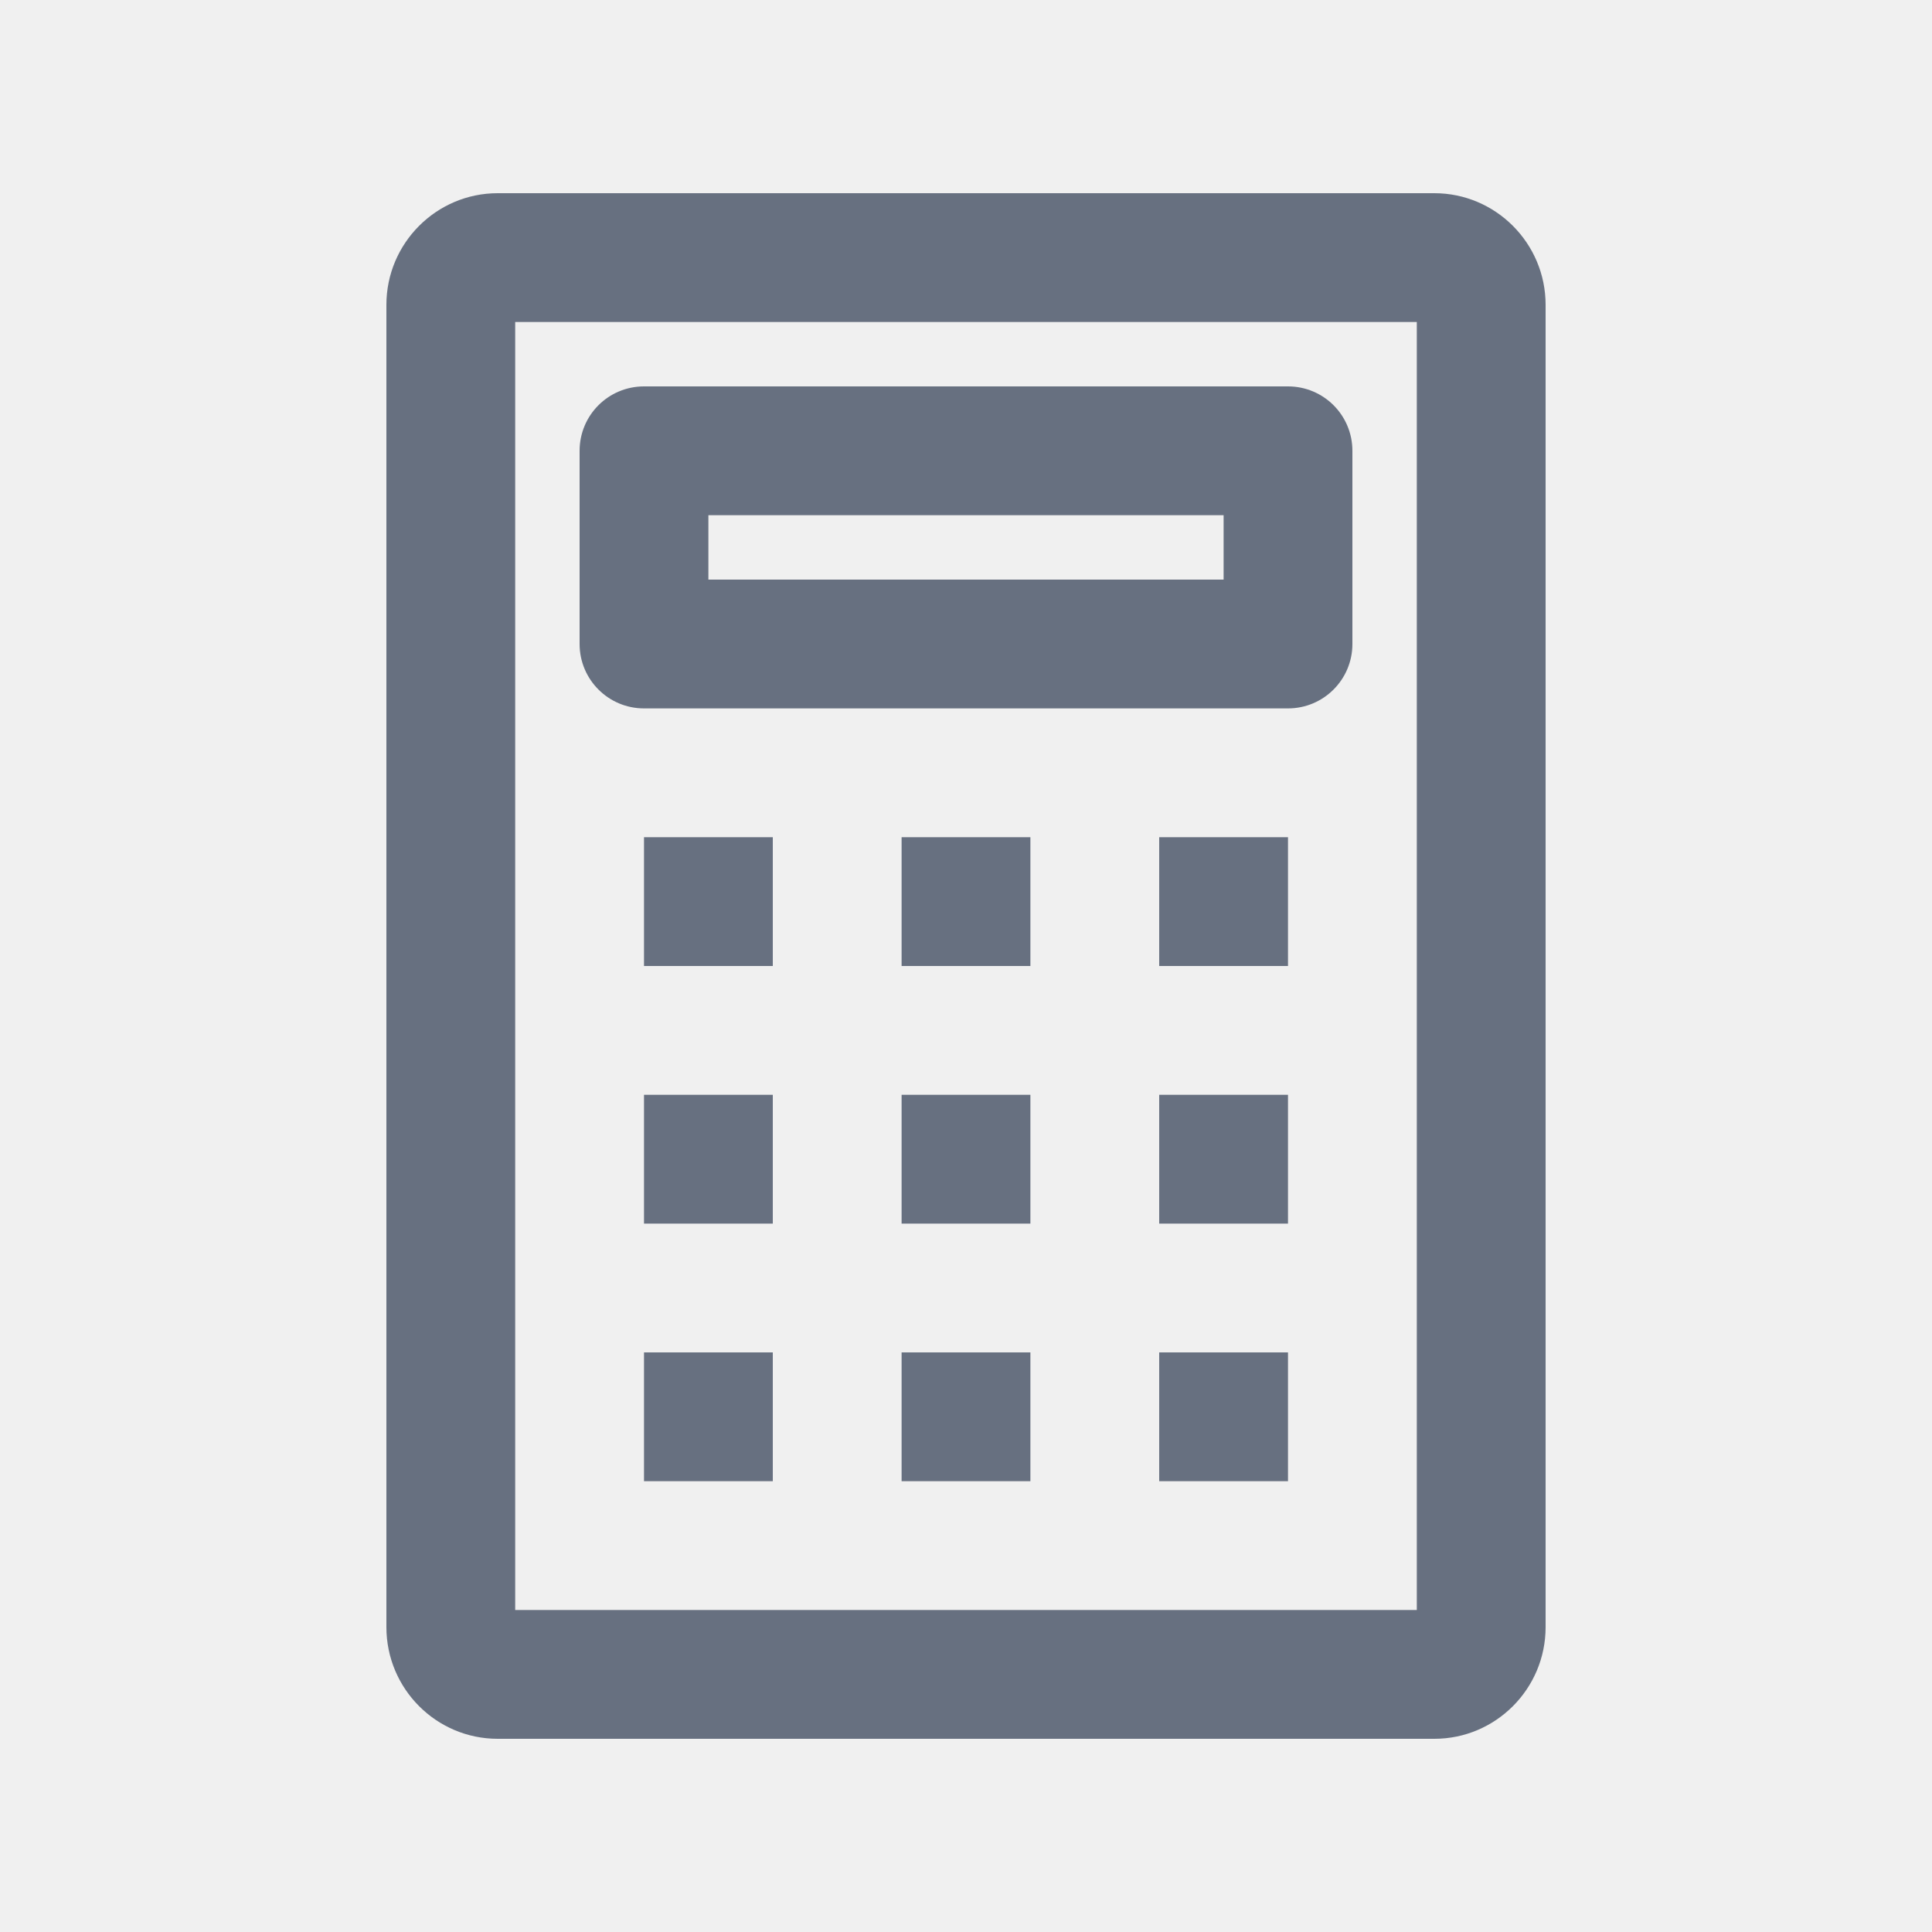
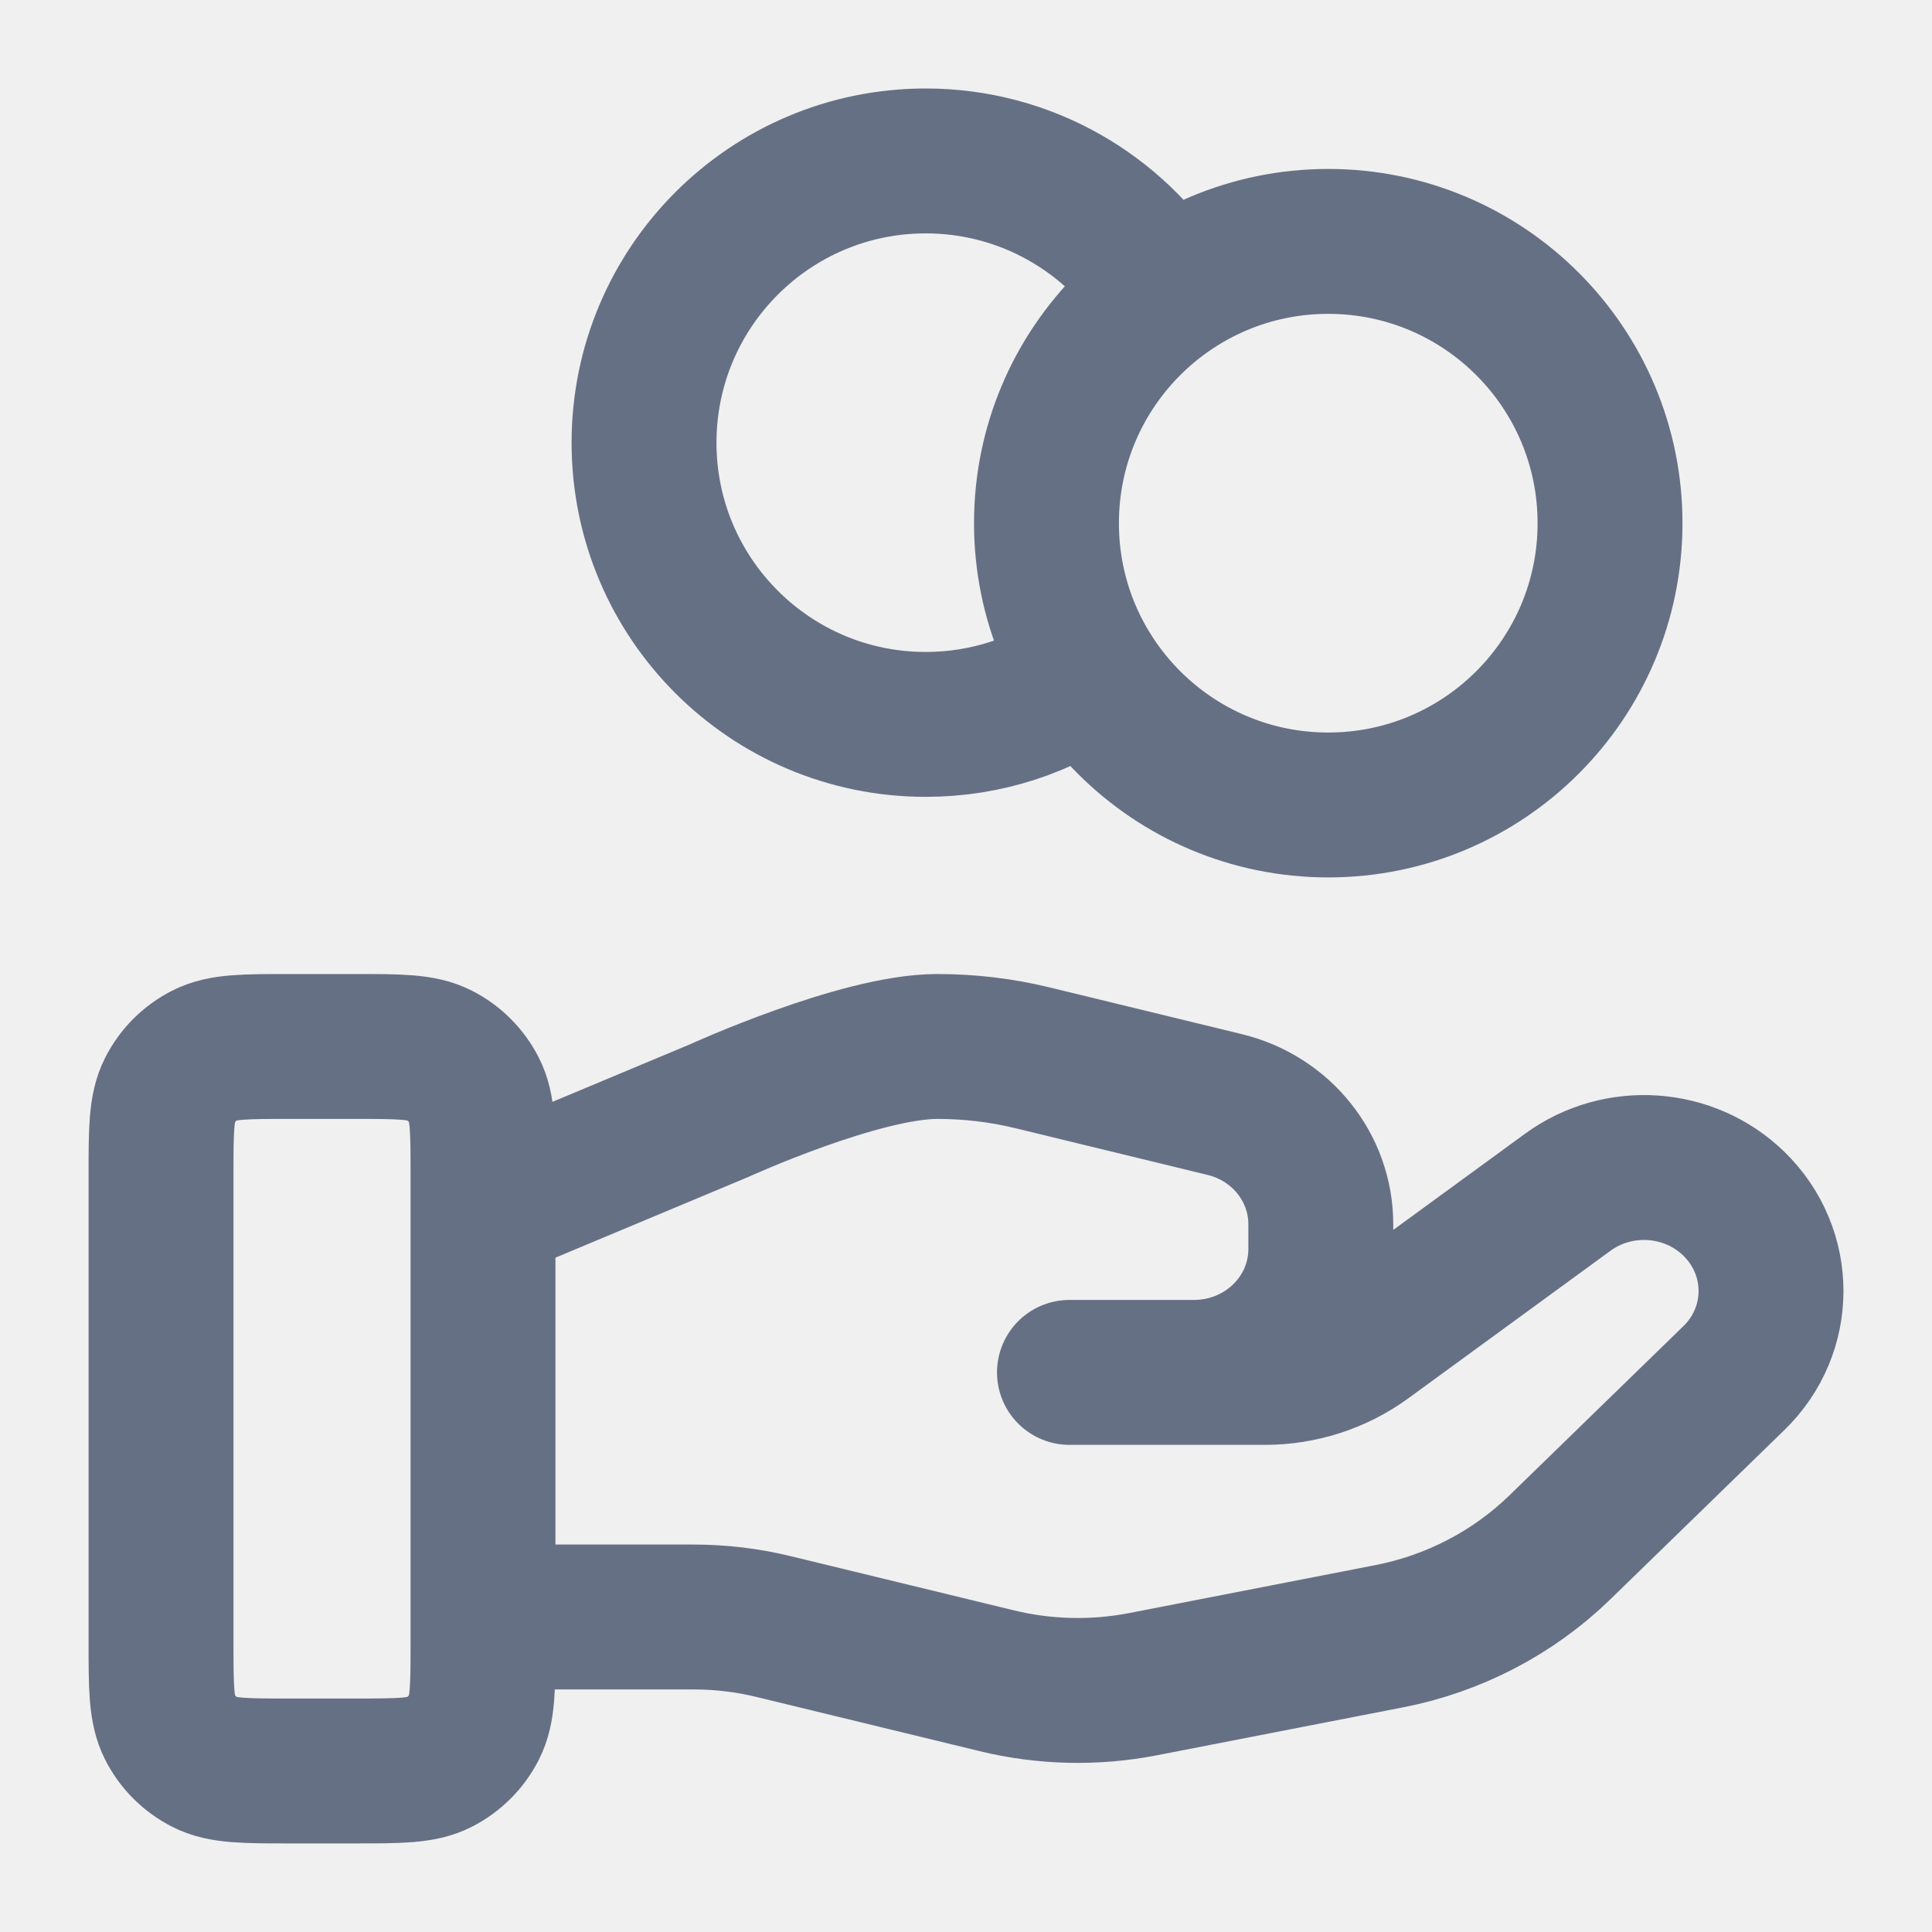
- <svg xmlns="http://www.w3.org/2000/svg" version="1.1" x="0px" y="0px" width="30px" height="30px" viewBox="0 0 30 30" enable-background="new 0 0 30 30" xml:space="preserve">
-   <g id="bar-chart-up_1_" display="none" enable-background="new    ">
-     <g id="bar-chart-up" display="inline">
-       <g>
-         <path fill-rule="evenodd" clip-rule="evenodd" fill="#677080" d="M6.904,18.979H3.933c-0.547,0-0.99,0.445-0.99,0.994v5.868     c0,0.549,0.443,0.995,0.99,0.995h2.971C7.451,26.837,8,26.549,8,26v-6C8,19.45,7.451,18.979,6.904,18.979z M6,25l-1.077-0.152     v-3.879L6,21V25z M12.845,16.99H9.874C9.327,16.99,9,17.451,9,18v8c0,0.549,0.327,0.869,0.874,0.869h2.971     C13.392,26.869,14,26.549,14,26v-8C14,17.451,13.392,16.99,12.845,16.99z M12,25h-1v-6h1V25z M18.785,14.968h-2.97     C15.268,14.968,15,15.45,15,16v10c0,0.549,0.268,0.903,0.815,0.903h2.97C19.333,26.903,20,26.549,20,26V16     C20,15.45,19.333,14.968,18.785,14.968z M18,25h-1v-8h1V25z M24.727,13.012h-2.971C21.209,13.012,21,13.451,21,14v12     c0,0.549,0.209,0.936,0.756,0.936h2.971C25.274,26.936,26,26.549,26,26V14C26,13.451,25.274,13.012,24.727,13.012z M24,25h-1V15     h1V25z M26.703,6.076c0.003-0.119-0.015-0.237-0.053-0.348c-0.002-0.006-0.001-0.013-0.003-0.019     c-0.013-0.036-0.04-0.06-0.057-0.093c-0.037-0.075-0.074-0.148-0.13-0.213c-0.038-0.045-0.086-0.077-0.131-0.113     c-0.041-0.033-0.072-0.075-0.119-0.103l-3.434-1.988c-0.475-0.274-1.08-0.112-1.353,0.364c-0.273,0.477-0.11,1.084,0.364,1.358     l1.596,0.924L3.594,13.105c-0.514,0.188-0.778,0.759-0.591,1.274c0.147,0.404,0.526,0.654,0.93,0.654     c0.113,0,0.228-0.02,0.339-0.061l19.568-7.178l-0.542,1.2c-0.225,0.5-0.005,1.089,0.493,1.316     c0.132,0.061,0.272,0.089,0.408,0.089c0.377,0,0.736-0.217,0.903-0.584l1.512-3.348l0.004-0.009     c0.053-0.116,0.081-0.238,0.087-0.359C26.707,6.092,26.703,6.084,26.703,6.076z" />
-       </g>
-     </g>
+ <svg xmlns="http://www.w3.org/2000/svg" width="20" height="20" viewBox="0 0 20 20" fill="none">
+   <g clip-path="url(#clip0_13732_123535)">
+     <path d="M11.275 6.959C10.798 7.299 10.214 7.499 9.583 7.499C7.973 7.499 6.667 6.194 6.667 4.583C6.667 2.972 7.973 1.666 9.583 1.666C10.627 1.666 11.543 2.215 12.059 3.039M5 16.739H7.175C7.459 16.739 7.741 16.772 8.016 16.84L10.314 17.398C10.813 17.52 11.332 17.532 11.836 17.434L14.377 16.939C15.049 16.809 15.666 16.487 16.15 16.016L17.948 14.267C18.462 13.769 18.462 12.96 17.948 12.46C17.486 12.011 16.754 11.96 16.231 12.341L14.136 13.87C13.835 14.089 13.47 14.207 13.095 14.207H11.071L12.359 14.207C13.085 14.207 13.673 13.636 13.673 12.929V12.674C13.673 12.087 13.263 11.576 12.678 11.434L10.691 10.951C10.367 10.872 10.036 10.833 9.703 10.833C8.899 10.833 7.443 11.498 7.443 11.498L5 12.52M16.667 5.416C16.667 7.027 15.361 8.333 13.75 8.333C12.139 8.333 10.833 7.027 10.833 5.416C10.833 3.805 12.139 2.499 13.75 2.499C15.361 2.499 16.667 3.805 16.667 5.416ZM1.667 12.166L1.667 16.999C1.667 17.466 1.667 17.699 1.758 17.878C1.837 18.035 1.965 18.162 2.122 18.242C2.3 18.333 2.533 18.333 3 18.333H3.667C4.133 18.333 4.367 18.333 4.545 18.242C4.702 18.162 4.829 18.035 4.909 17.878C5 17.699 5 17.466 5 16.999V12.166C5 11.699 5 11.466 4.909 11.288C4.829 11.131 4.702 11.003 4.545 10.924C4.367 10.833 4.133 10.833 3.667 10.833L3 10.833C2.533 10.833 2.3 10.833 2.122 10.924C1.965 11.003 1.837 11.131 1.758 11.288C1.667 11.466 1.667 11.699 1.667 12.166Z" stroke="#667085" stroke-width="1.5" stroke-linecap="round" stroke-linejoin="round" />
  </g>
-   <g id="money-bag-coins_1_" display="none" enable-background="new    ">
-     <g id="money-bag-coins" display="inline">
-       <g>
-         <path fill-rule="evenodd" clip-rule="evenodd" fill="#677080" d="M25.996,19h-1v-2c0-0.552-0.447-1-1-1h-8.998     c-0.553,0-1,0.448-1,1v3c0,0.552,0.447,1,1,1h1v1c-0.553,0-1,0.448-1,1v3c0,0.553,0.447,1,1,1h8.998c0.553,0,1-0.447,1-1v-2     c0.553,0,1-0.448,1-1v-3C26.996,19.448,26.549,19,25.996,19z M15.998,18h6.998v1h-5.998h-1V18z M23.996,25h-6.998v-1h6.998V25z      M24.996,22h-6.998v-1h5.998h1V22z M12,25h-1c-3.885,0-6.007-2.192-6.007-6.045c0-3.03,3.64-6.543,5.354-8.018h6.245     c0.612,0.529,2.176,1.701,3.471,3.456c0.324,0.439,0.947,0.537,1.393,0.217c0.446-0.319,0.545-0.934,0.221-1.373     c-1.151-1.56-2.464-2.747-3.284-3.421c1.507-1.909,1.833-4.203,1.304-5.512c-0.336-0.831-1.018-1.328-1.823-1.328     c-1.037,0-1.595,0.374-2.003,0.646c-0.285,0.191-0.438,0.293-0.803,0.306c-0.039-0.033-0.075-0.071-0.115-0.109     c-0.329-0.312-0.88-0.832-1.958-0.832c-1.219,0-1.799,1.018-2.145,1.625c-0.004,0.007-0.008,0.014-0.012,0.021     c-0.104-0.116-0.208-0.241-0.288-0.336C9.987,3.629,9.054,2.51,7.966,3.213C7.491,3.521,7.176,3.994,7.06,4.581     C6.746,6.145,7.946,8.48,8.698,9.735c-1.62,1.401-5.7,5.303-5.7,9.22C2.998,23.907,5.999,27,11,27h1c0.551,0,1-0.457,1-1     S12.551,25,12,25z M10.936,6.88c0.909,0,1.356-0.785,1.651-1.305c0.113-0.198,0.323-0.567,0.406-0.622     c0.277,0,0.347,0.066,0.579,0.285c0.26,0.247,0.695,0.658,1.416,0.658c1.036,0,1.595-0.374,2.003-0.646     c0.287-0.192,0.439-0.295,0.809-0.306c0.053,0.087,0.145,0.316,0.144,0.729c-0.003,0.832-0.396,2.176-1.442,3.298h-5.942     c-0.625-1.011-1.32-2.459-1.511-3.377C9.585,6.233,10.145,6.88,10.936,6.88z" />
-       </g>
-     </g>
-   </g>
-   <g id="calculator_1_" enable-background="new    ">
-     <g id="calculator">
-       <g>
-         <path fill-rule="evenodd" clip-rule="evenodd" fill="#677080" d="M22.272,3H7.728C6.775,3,6,3.778,6,4.733v20.533     C6,26.223,6.775,27,7.728,27h14.545C23.225,27,24,26.223,24,25.267V4.733C24,3.778,23.225,3,22.272,3z M22,25H8V5h14V25z M10,11     h10c0.553,0,1-0.448,1-1V7c0-0.553-0.447-1-1-1H10C9.447,6,9,6.447,9,7v3C9,10.552,9.447,11,10,11z M11,8h8v1h-8V8z M14,15h2v-2     h-2V15z M18,15h2v-2h-2V15z M10,15h2v-2h-2V15z M14,19h2v-2h-2V19z M18,19h2v-2h-2V19z M10,19h2v-2h-2V19z M14,23h2v-2h-2V23z      M18,23h2v-2h-2V23z M10,23h2v-2h-2V23z" />
-       </g>
-     </g>
-   </g>
-   <g id="user-profile-1_1_" display="none" enable-background="new    ">
-     <g id="user-profile-1" display="inline">
-       <g>
-         <path fill-rule="evenodd" clip-rule="evenodd" fill="#677080" d="M27,21c0-0.552-0.447-1-1-1V6.75C26,5.785,25.206,5,24.23,5     H5.77C4.794,5,4,5.785,4,6.75V20c-0.552,0-1,0.448-1,1c0,0.012,0.006,0.021,0.007,0.033C3.006,21.045,3,21.055,3,21.066v2.201     C3,24.223,3.778,25,4.733,25h20.533C26.223,25,27,24.223,27,23.268v-2.201c0-0.012-0.006-0.021-0.007-0.033     C26.994,21.021,27,21.012,27,21z M5,23v-1h6.066c0,0.552,0.448,1,1,1H5z M16.934,21h-3.867c0-0.552-0.448-1-1-1H6V7h18v13h-6.066     C17.381,20,16.934,20.448,16.934,21z M25,23h-7.066c0.553,0,1-0.448,1-1H25V23z M20,17.249v-0.751     c0-0.031-0.015-0.057-0.018-0.087c-0.006-0.068-0.02-0.133-0.04-0.198c-0.019-0.062-0.039-0.119-0.068-0.175     c-0.028-0.055-0.063-0.104-0.103-0.152c-0.044-0.056-0.09-0.104-0.144-0.148c-0.023-0.02-0.036-0.046-0.061-0.063l-1.898-1.309     c0.319-0.732,0.338-1.349,0.329-1.602c0-0.004,0.002-0.007,0.002-0.011l-0.002-2.253c0-0.026-0.013-0.047-0.015-0.073     c-0.002-0.031,0.008-0.061,0.003-0.092c-0.242-1.443-1.736-2.334-2.98-2.334c-0.002,0-0.004,0-0.006,0     c-1.247,0-2.743,0.892-2.986,2.334c-0.005,0.032,0.005,0.061,0.003,0.093c-0.002,0.025-0.015,0.046-0.015,0.072L12,12.754     c0,0.004,0.002,0.007,0.002,0.011c-0.009,0.253,0.011,0.873,0.333,1.608l-1.899,1.3c-0.025,0.018-0.039,0.045-0.062,0.064     c-0.054,0.044-0.1,0.092-0.143,0.146c-0.039,0.05-0.074,0.098-0.103,0.153c-0.03,0.056-0.05,0.112-0.069,0.174     c-0.02,0.066-0.034,0.131-0.04,0.199C10.015,16.44,10,16.467,10,16.498v0.751C10,18.215,10.748,19,11.666,19h6.668     C19.252,19,20,18.215,20,17.249z M12.037,17l2.195-1.503c0.007-0.005,0.01-0.013,0.018-0.019c0.009-0.006,0.02-0.008,0.028-0.015     c0.048-0.037,0.075-0.088,0.114-0.132c0.044-0.049,0.094-0.092,0.127-0.146c0.034-0.057,0.049-0.118,0.071-0.18     c0.021-0.06,0.049-0.116,0.06-0.179c0.01-0.063,0-0.125-0.001-0.188c-0.002-0.065,0.002-0.128-0.012-0.193     c-0.015-0.064-0.05-0.122-0.078-0.183c-0.023-0.052-0.033-0.108-0.066-0.157c-0.005-0.008-0.015-0.012-0.021-0.02     c-0.006-0.008-0.006-0.019-0.013-0.026c-0.475-0.615-0.461-1.175-0.458-1.223c0.001-0.019-0.007-0.035-0.006-0.054     c0-0.01,0.006-0.018,0.006-0.028l0.002-2.119C14.078,10.351,14.552,10.001,15,10c0.449,0,0.922,0.35,0.998,0.637L16,12.756     c0,0.011,0.006,0.021,0.007,0.032c0,0.016-0.008,0.031-0.007,0.047c0.001,0.024,0.027,0.597-0.458,1.227     c-0.001,0-0.001,0.001-0.001,0.002c-0.009,0.012-0.021,0.017-0.03,0.029c-0.054,0.078-0.078,0.165-0.107,0.25     c-0.011,0.03-0.03,0.057-0.037,0.088c-0.017,0.069-0.013,0.139-0.014,0.209c-0.002,0.062-0.012,0.123-0.002,0.185     c0.006,0.037,0.024,0.069,0.035,0.105c0.024,0.091,0.053,0.181,0.104,0.263c0.005,0.009,0.015,0.016,0.021,0.024     c0.06,0.089,0.124,0.177,0.214,0.246c0.021,0.016,0.044,0.021,0.065,0.035L17.967,17H12.037z" />
-       </g>
-     </g>
-   </g>
-   <g id="graph-chart-board-up_1_" display="none" enable-background="new    ">
-     <g id="graph-chart-board-up" display="inline">
-       <g>
-         <path fill-rule="evenodd" clip-rule="evenodd" fill="#677080" d="M26,6H16V4c0-0.552-0.447-1-1-1s-1,0.448-1,1v2H4     C3.447,6,3,6.448,3,7v14c0,0.552,0.447,1,1,1h5.776l-2.573,3.396c-0.334,0.44-0.247,1.068,0.193,1.401     C7.577,26.934,7.789,27,7.999,27c0.303,0,0.602-0.137,0.798-0.396l3.334-4.399c0.047-0.063,0.067-0.135,0.098-0.204h5.544     c0.03,0.068,0.05,0.141,0.098,0.203l3.332,4.4C21.399,26.863,21.698,27,22.001,27c0.21,0,0.422-0.065,0.603-0.203     c0.44-0.333,0.527-0.96,0.193-1.401L20.226,22H26c0.553,0,1-0.448,1-1V7C27,6.448,26.553,6,26,6z M25,20H5V8h20V20z M7,19     c0.256,0,0.512-0.098,0.707-0.293l4.367-4.367l4.301,3.441c0.426,0.34,1.044,0.276,1.394-0.142L22,12.562v0.405     c0,0.552,0.447,1,1,1s1-0.448,1-1v-2.934c0-0.553-0.447-1-1-1h-3c-0.553,0-1,0.447-1,1s0.447,1,1,1h0.67l-3.811,4.573     l-4.234-3.387c-0.397-0.318-0.972-0.288-1.332,0.073l-5,5c-0.391,0.391-0.391,1.023,0,1.414C6.488,18.902,6.744,19,7,19z" />
-       </g>
-     </g>
-   </g>
+   <defs>
+     <clipPath id="clip0_13732_123535">
+       <rect width="20" height="20" fill="white" />
+     </clipPath>
+   </defs>
</svg>
